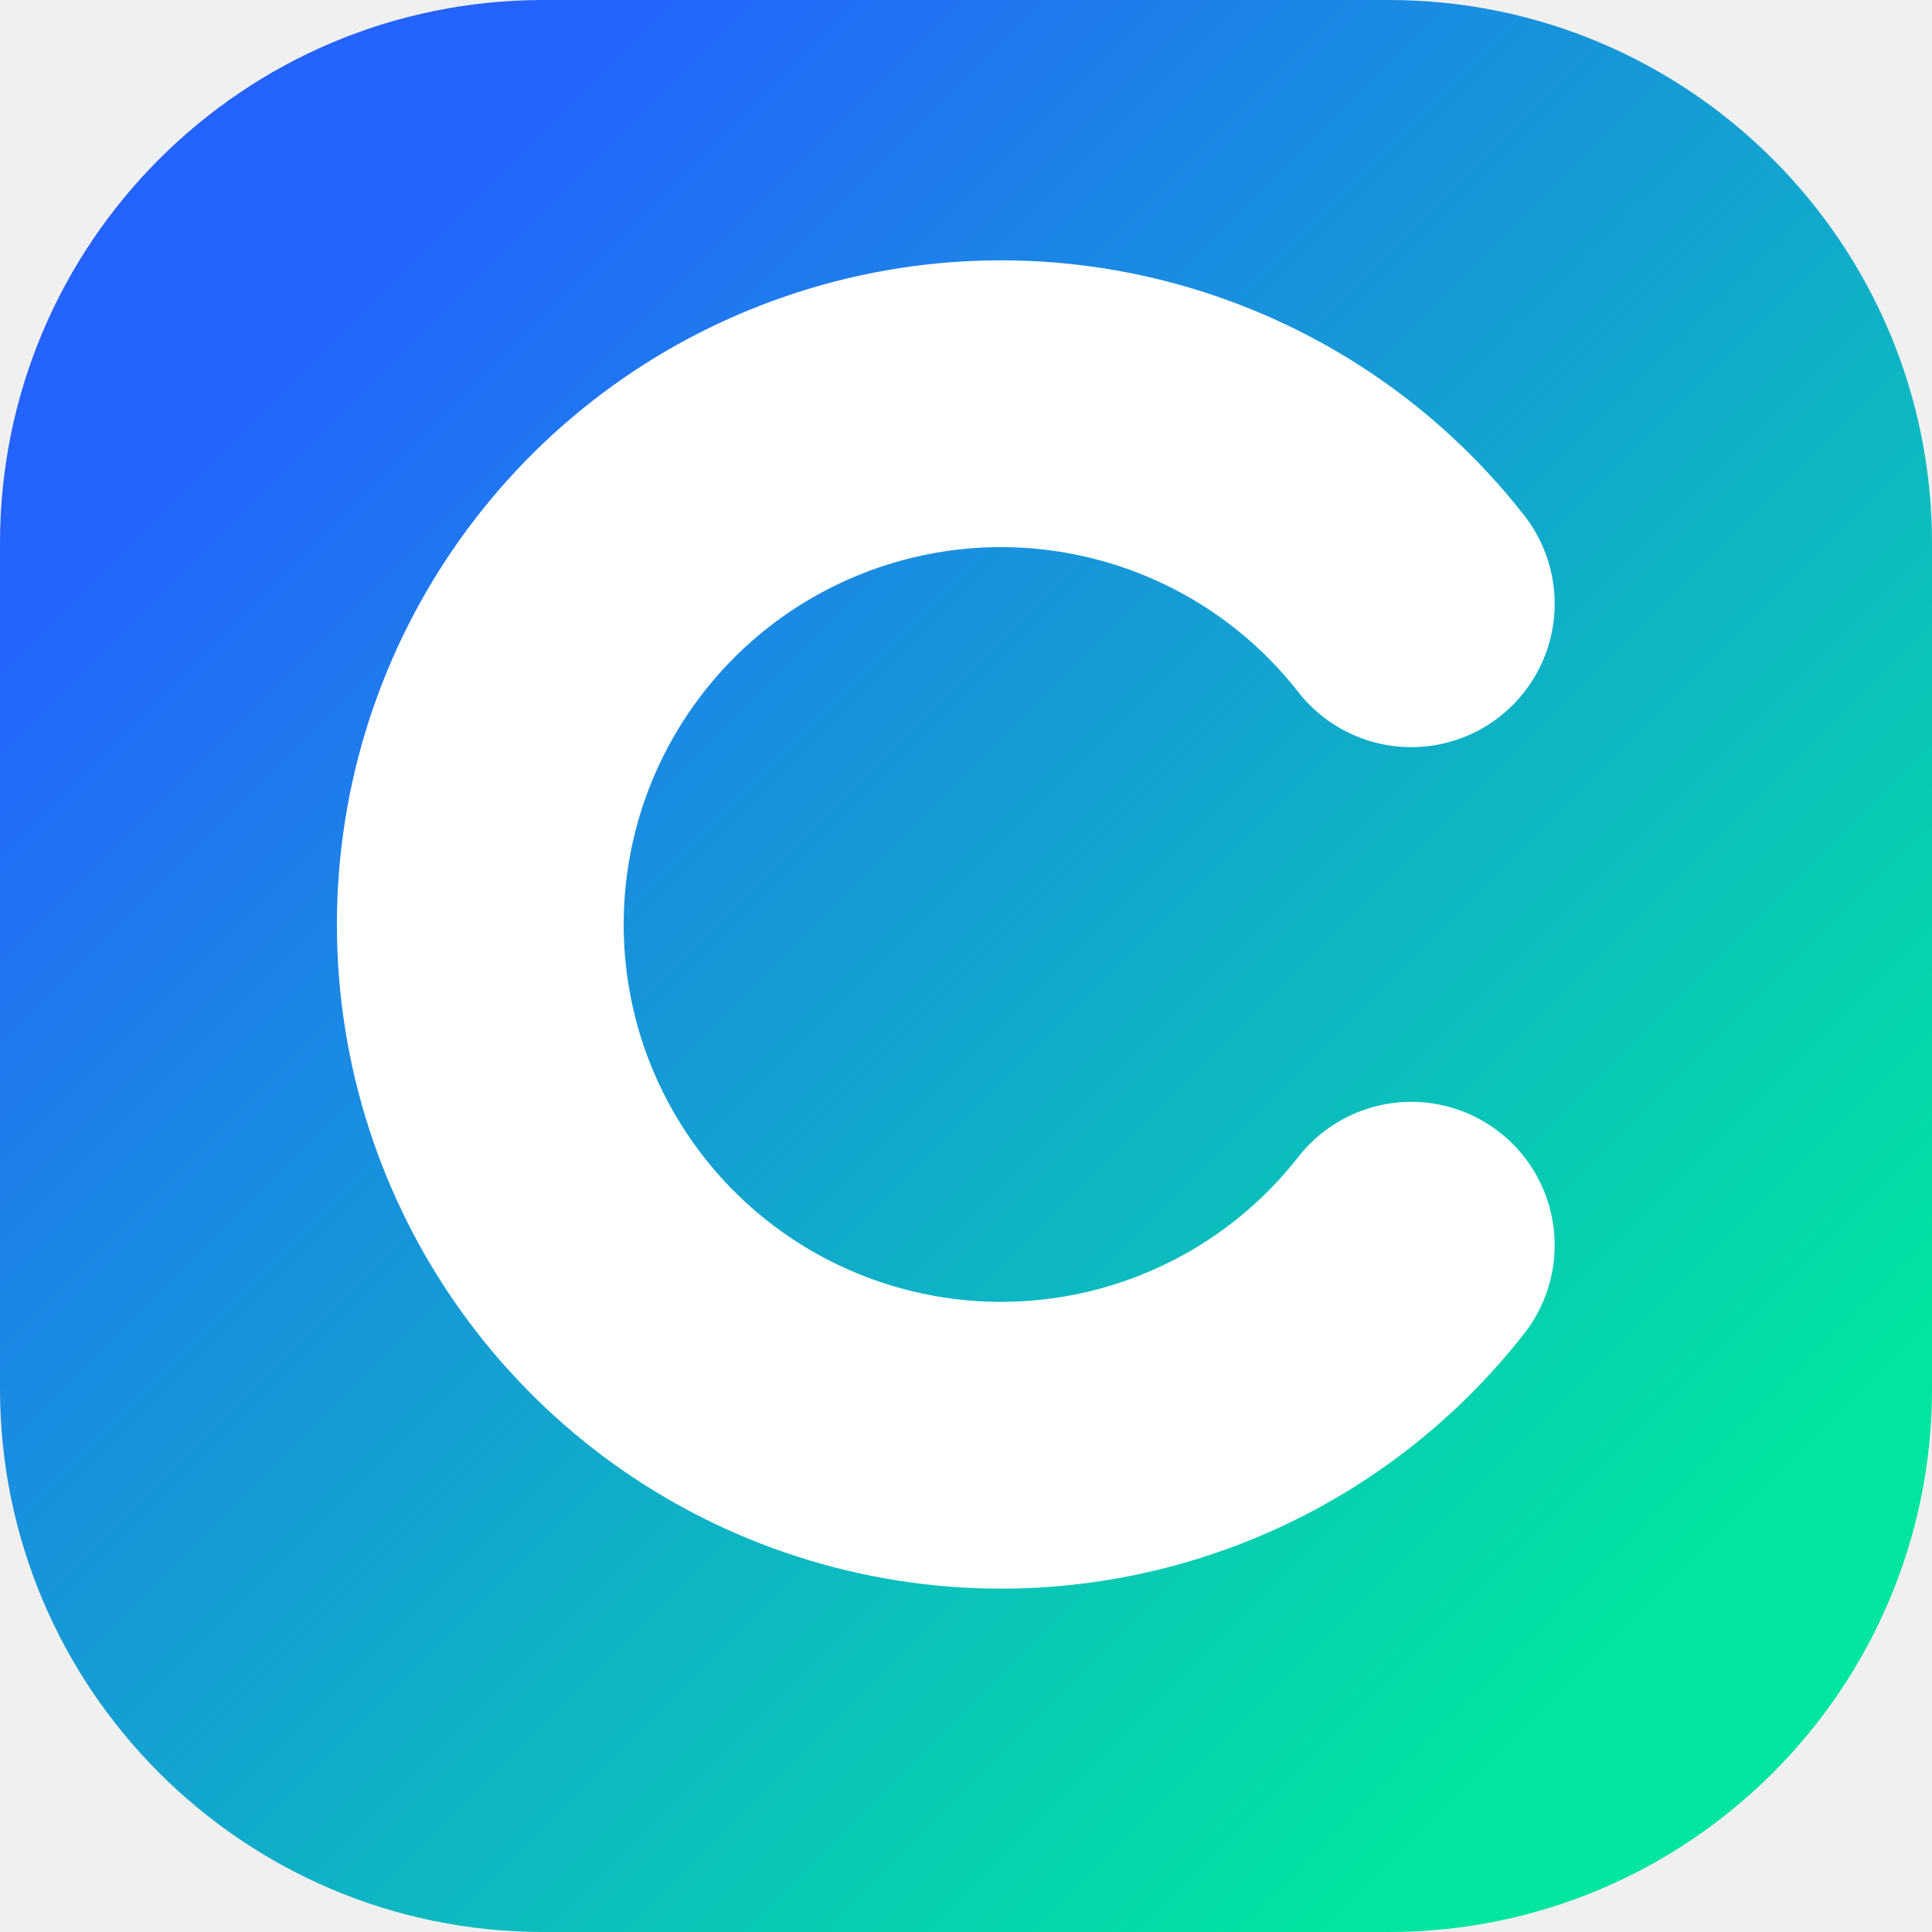
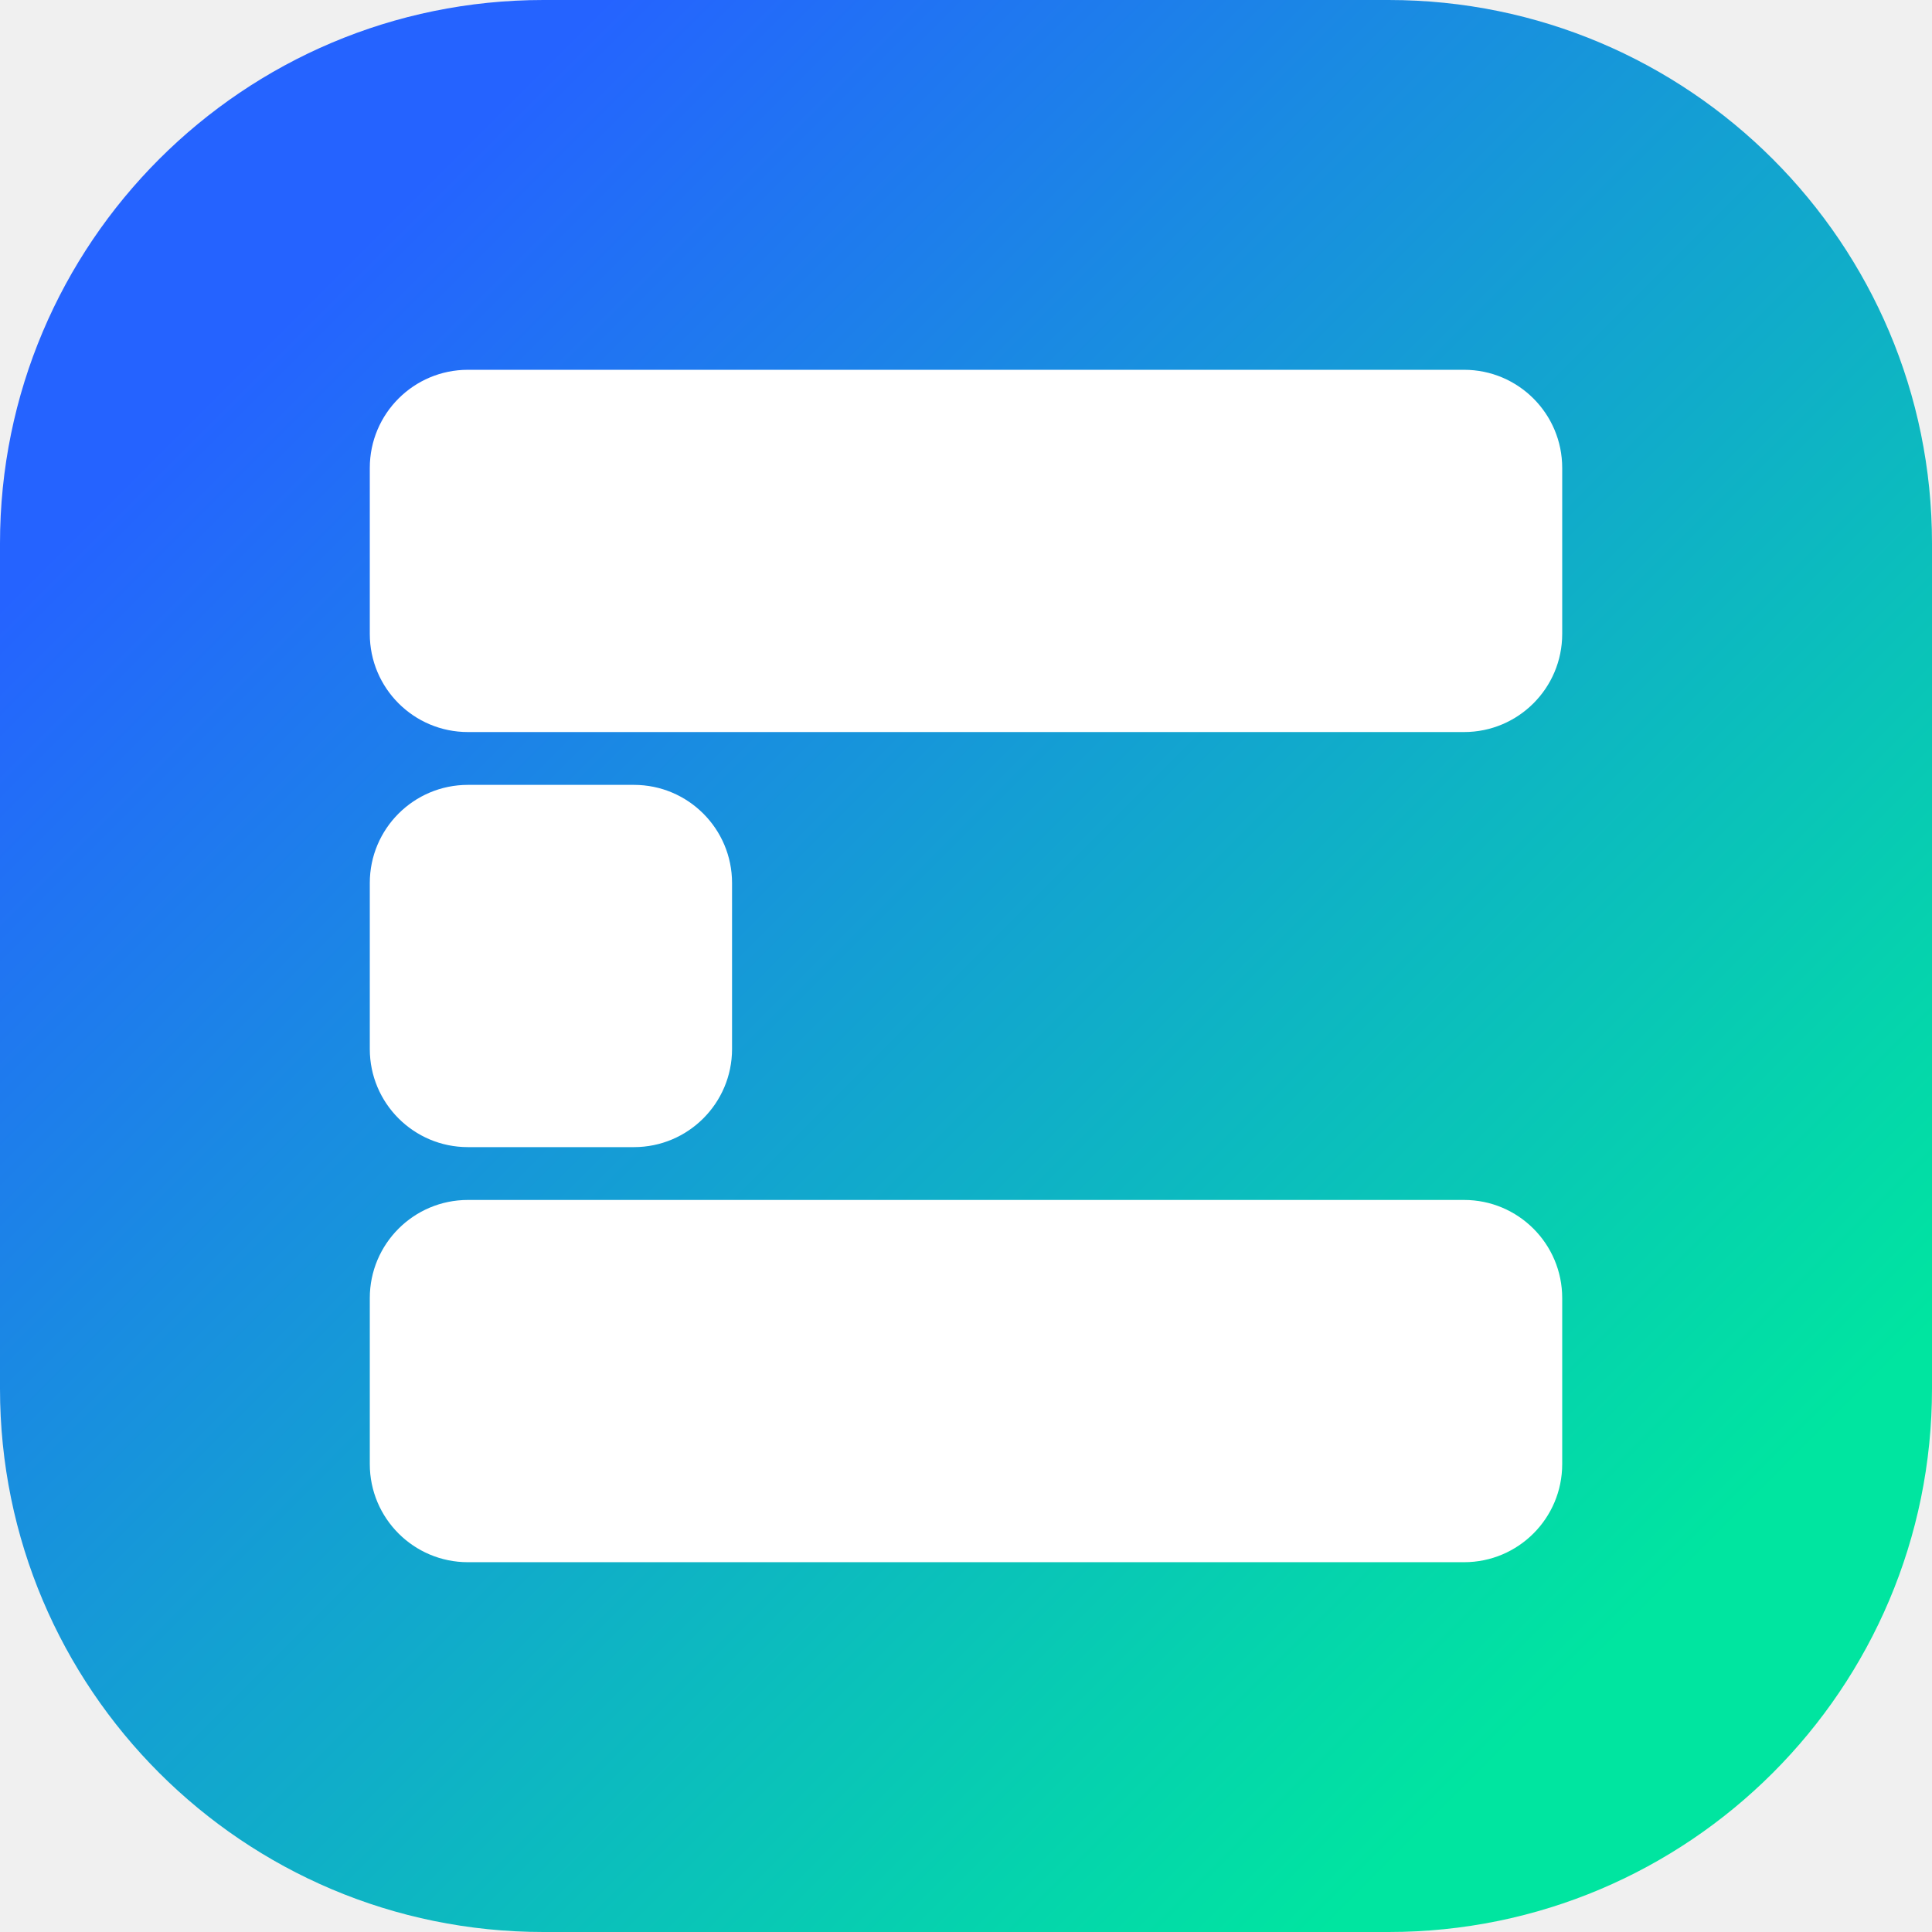
<svg xmlns="http://www.w3.org/2000/svg" viewBox="0 0 512 512">
  <defs>
    <linearGradient id="brandGrad" x1="80" y1="80" x2="432" y2="432" gradientUnits="userSpaceOnUse">
      <stop stop-color="#2563FF" />
      <stop offset="1" stop-color="#00E5A0" />
    </linearGradient>
  </defs>
  <rect width="512" height="512" rx="144" fill="url(#brandGrad)" />
-   <g transform="translate(20 0)">
-     <path d="M 354 160 A 138 138 0 1 0 354 330" fill="none" stroke="#FFFFFF" stroke-width="76" stroke-linecap="round" />
-   </g>
+   <rect x="98" y="98" width="316" height="96" rx="26" fill="#FFFFFF" />
+   <rect x="98" y="208" width="96" height="96" rx="26" fill="#FFFFFF" />
+   <rect x="98" y="318" width="316" height="96" rx="26" fill="#FFFFFF" />
</svg>
